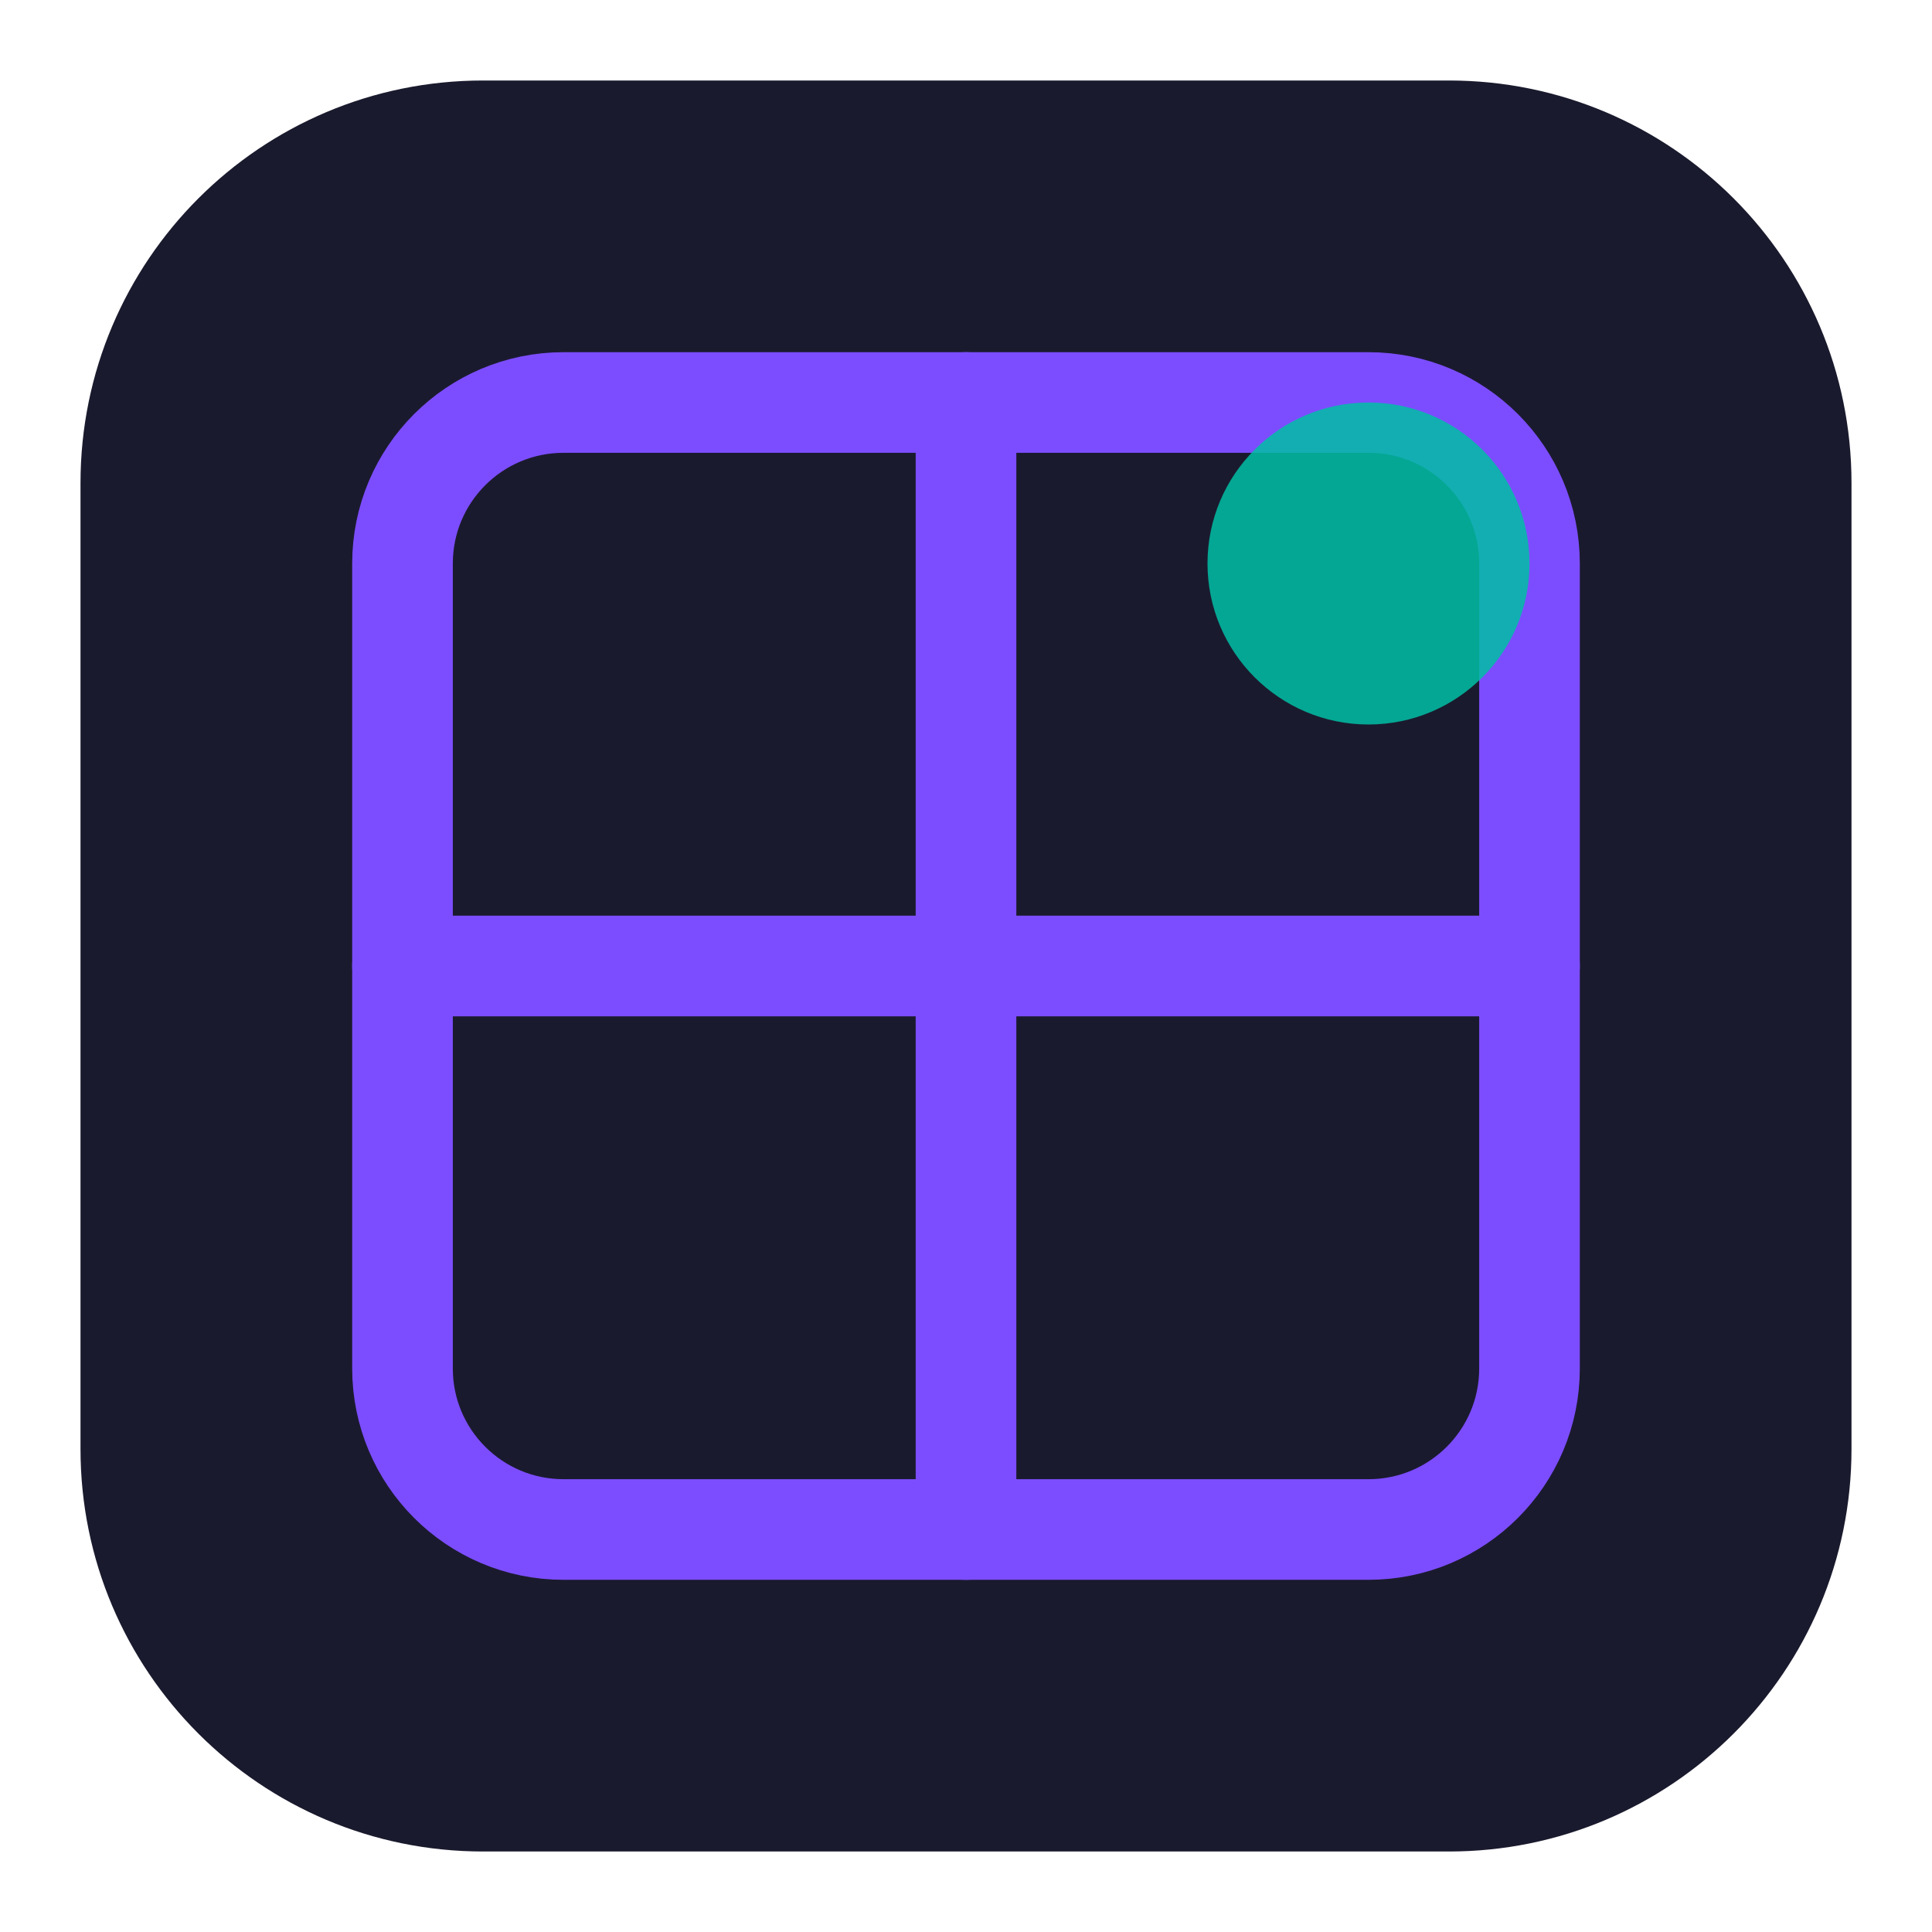
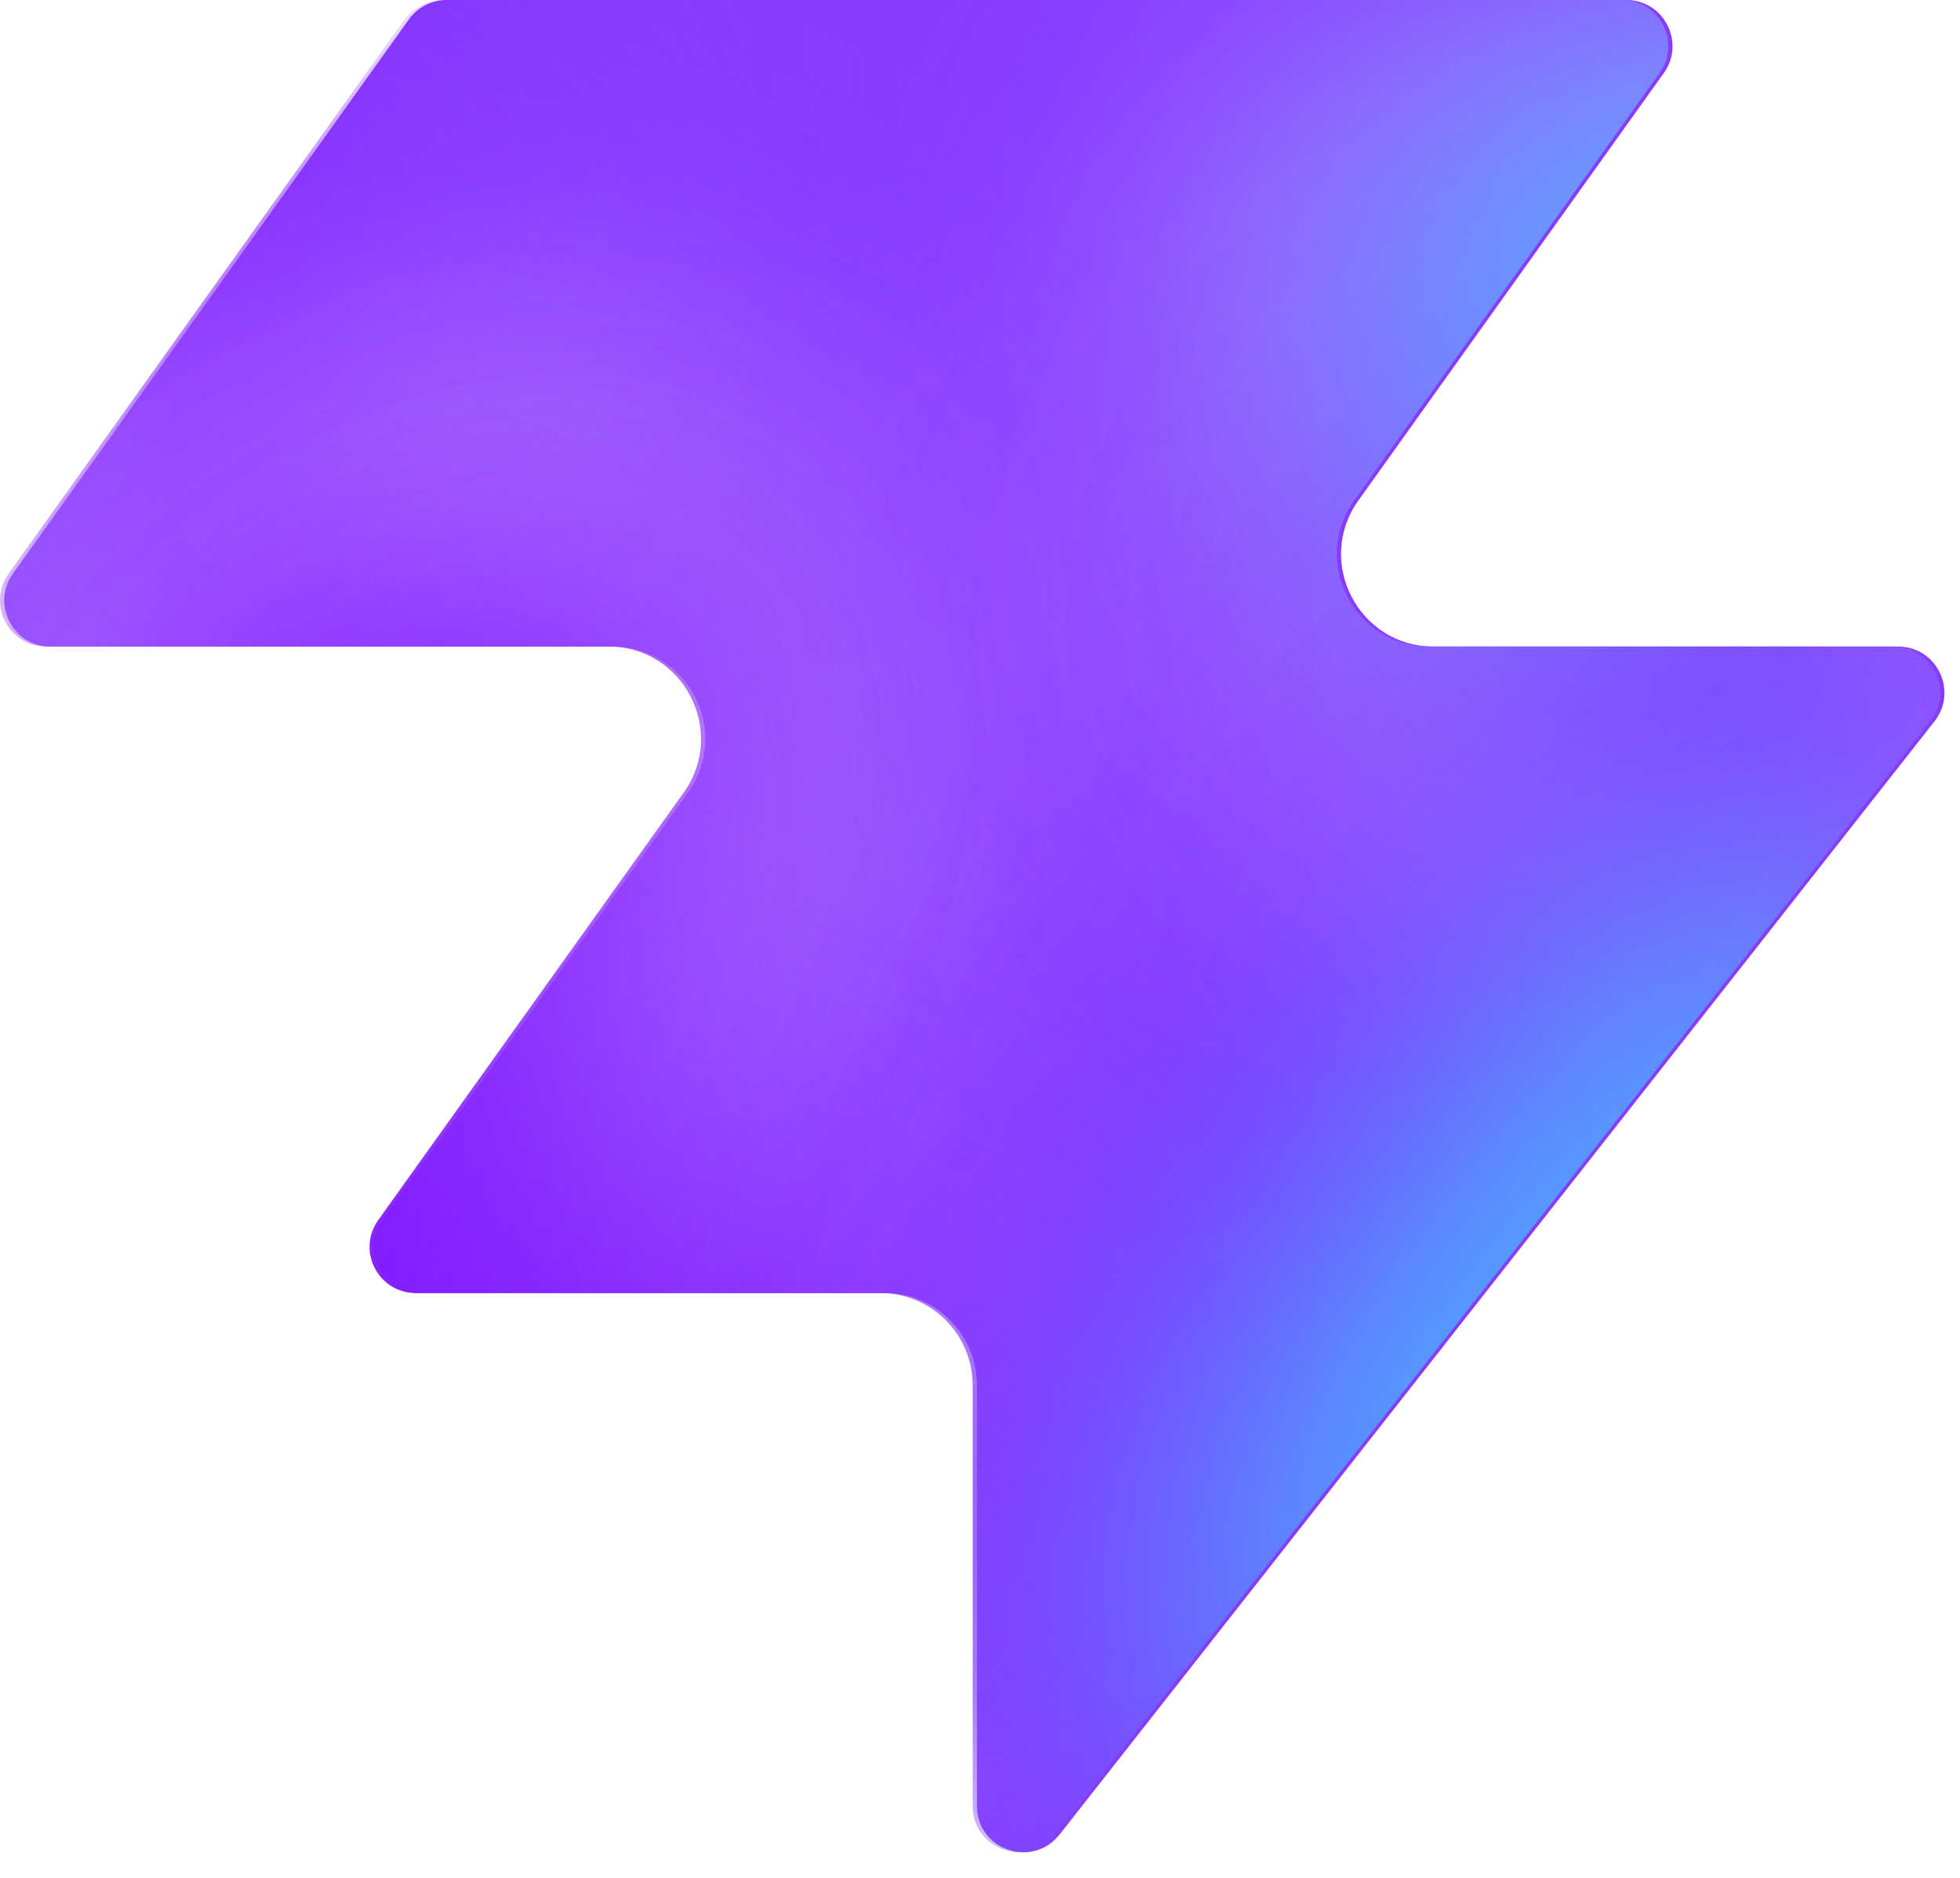
- <svg xmlns="http://www.w3.org/2000/svg" width="48" height="48" viewBox="0 0 48 48" fill="none">
-   <rect x="2" y="2" width="44" height="44" rx="10" fill="#1a1a2e" />
-   <rect x="10" y="10" width="28" height="28" rx="4" stroke="#7c4dff" stroke-width="2.5" fill="none" />
-   <line x1="24" y1="10" x2="24" y2="38" stroke="#7c4dff" stroke-width="2.5" stroke-linecap="round" />
-   <line x1="10" y1="24" x2="38" y2="24" stroke="#7c4dff" stroke-width="2.5" stroke-linecap="round" />
-   <circle cx="34" cy="14" r="4" fill="#00bfa5" opacity="0.85" />
+ <svg xmlns="http://www.w3.org/2000/svg" width="48" height="46" fill="none" viewBox="0 0 48 46">
+   <path fill="#863bff" d="M25.946 44.938c-.664.845-2.021.375-2.021-.698V33.937a2.26 2.26 0 0 0-2.262-2.262H10.287c-.92 0-1.456-1.04-.92-1.788l7.48-10.471c1.07-1.497 0-3.578-1.842-3.578H1.237c-.92 0-1.456-1.04-.92-1.788L10.013.474c.214-.297.556-.474.92-.474h28.894c.92 0 1.456 1.04.92 1.788l-7.48 10.471c-1.07 1.498 0 3.579 1.842 3.579h11.377c.943 0 1.473 1.088.89 1.83L25.947 44.94z" style="fill:#863bff;fill:color(display-p3 .525 .23 1);fill-opacity:1" />
+   <mask id="a" width="48" height="46" x="0" y="0" maskUnits="userSpaceOnUse" style="mask-type:alpha">
+     <path fill="#000" d="M25.842 44.938c-.664.844-2.021.375-2.021-.698V33.937a2.26 2.26 0 0 0-2.262-2.262H10.183c-.92 0-1.456-1.04-.92-1.788l7.48-10.471c1.07-1.498 0-3.579-1.842-3.579H1.133c-.92 0-1.456-1.04-.92-1.787L9.91.473c.214-.297.556-.474.92-.474h28.894c.92 0 1.456 1.04.92 1.788l-7.48 10.471c-1.07 1.498 0 3.578 1.842 3.578h11.377c.943 0 1.473 1.088.89 1.832L25.843 44.94z" style="fill:#000;fill-opacity:1" />
+   </mask>
+   <g mask="url(#a)">
+     <g filter="url(#b)">
+       <ellipse cx="5.508" cy="14.704" fill="#ede6ff" rx="5.508" ry="14.704" style="fill:#ede6ff;fill:color(display-p3 .927 .903 1);fill-opacity:1" transform="matrix(.00324 1 1 -.00324 -4.47 31.516)" />
+     </g>
+     <g filter="url(#c)">
+       <ellipse cx="10.399" cy="29.851" fill="#ede6ff" rx="10.399" ry="29.851" style="fill:#ede6ff;fill:color(display-p3 .927 .903 1);fill-opacity:1" transform="matrix(.00324 1 1 -.00324 -39.328 7.883)" />
+     </g>
+     <g filter="url(#d)">
+       <ellipse cx="5.508" cy="30.487" fill="#7e14ff" rx="5.508" ry="30.487" style="fill:#7e14ff;fill:color(display-p3 .492 .077 1);fill-opacity:1" transform="rotate(89.814 -25.913 -14.639)scale(1 -1)" />
+     </g>
+     <g filter="url(#e)">
+       <ellipse cx="5.508" cy="30.599" fill="#7e14ff" rx="5.508" ry="30.599" style="fill:#7e14ff;fill:color(display-p3 .492 .077 1);fill-opacity:1" transform="rotate(89.814 -32.644 -3.334)scale(1 -1)" />
+     </g>
+     <g filter="url(#f)">
+       <ellipse cx="5.508" cy="30.599" fill="#7e14ff" rx="5.508" ry="30.599" style="fill:#7e14ff;fill:color(display-p3 .492 .077 1);fill-opacity:1" transform="matrix(.00324 1 1 -.00324 -34.34 30.47)" />
+     </g>
+     <g filter="url(#g)">
+       <ellipse cx="14.072" cy="22.078" fill="#ede6ff" rx="14.072" ry="22.078" style="fill:#ede6ff;fill:color(display-p3 .927 .903 1);fill-opacity:1" transform="rotate(93.35 24.506 48.493)scale(-1 1)" />
+     </g>
+     <g filter="url(#h)">
+       <ellipse cx="3.47" cy="21.501" fill="#7e14ff" rx="3.47" ry="21.501" style="fill:#7e14ff;fill:color(display-p3 .492 .077 1);fill-opacity:1" transform="rotate(89.009 28.708 47.59)scale(-1 1)" />
+     </g>
+     <g filter="url(#i)">
+       <ellipse cx="3.47" cy="21.501" fill="#7e14ff" rx="3.47" ry="21.501" style="fill:#7e14ff;fill:color(display-p3 .492 .077 1);fill-opacity:1" transform="rotate(89.009 28.708 47.59)scale(-1 1)" />
+     </g>
+     <g filter="url(#j)">
+       <ellipse cx=".387" cy="8.972" fill="#7e14ff" rx="4.407" ry="29.108" style="fill:#7e14ff;fill:color(display-p3 .492 .077 1);fill-opacity:1" transform="rotate(39.51 .387 8.972)" />
+     </g>
+     <g filter="url(#k)">
+       <ellipse cx="47.523" cy="-6.092" fill="#7e14ff" rx="4.407" ry="29.108" style="fill:#7e14ff;fill:color(display-p3 .492 .077 1);fill-opacity:1" transform="rotate(37.892 47.523 -6.092)" />
+     </g>
+     <g filter="url(#l)">
+       <ellipse cx="41.412" cy="6.333" fill="#47bfff" rx="5.971" ry="9.665" style="fill:#47bfff;fill:color(display-p3 .28 .748 1);fill-opacity:1" transform="rotate(37.892 41.412 6.333)" />
+     </g>
+     <g filter="url(#m)">
+       <ellipse cx="-1.879" cy="38.332" fill="#7e14ff" rx="4.407" ry="29.108" style="fill:#7e14ff;fill:color(display-p3 .492 .077 1);fill-opacity:1" transform="rotate(37.892 -1.88 38.332)" />
+     </g>
+     <g filter="url(#n)">
+       <ellipse cx="-1.879" cy="38.332" fill="#7e14ff" rx="4.407" ry="29.108" style="fill:#7e14ff;fill:color(display-p3 .492 .077 1);fill-opacity:1" transform="rotate(37.892 -1.88 38.332)" />
+     </g>
+     <g filter="url(#o)">
+       <ellipse cx="35.651" cy="29.907" fill="#7e14ff" rx="4.407" ry="29.108" style="fill:#7e14ff;fill:color(display-p3 .492 .077 1);fill-opacity:1" transform="rotate(37.892 35.651 29.907)" />
+     </g>
+     <g filter="url(#p)">
+       <ellipse cx="38.418" cy="32.4" fill="#47bfff" rx="5.971" ry="15.297" style="fill:#47bfff;fill:color(display-p3 .28 .748 1);fill-opacity:1" transform="rotate(37.892 38.418 32.4)" />
+     </g>
+   </g>
+   <defs>
+     <filter id="b" width="60.045" height="41.654" x="-19.77" y="16.149" color-interpolation-filters="sRGB" filterUnits="userSpaceOnUse">
+       <feFlood flood-opacity="0" result="BackgroundImageFix" />
+       <feBlend in="SourceGraphic" in2="BackgroundImageFix" result="shape" />
+       <feGaussianBlur result="effect1_foregroundBlur_2002_17158" stdDeviation="7.659" />
+     </filter>
+     <filter id="c" width="90.34" height="51.437" x="-54.613" y="-7.533" color-interpolation-filters="sRGB" filterUnits="userSpaceOnUse">
+       <feFlood flood-opacity="0" result="BackgroundImageFix" />
+       <feBlend in="SourceGraphic" in2="BackgroundImageFix" result="shape" />
+       <feGaussianBlur result="effect1_foregroundBlur_2002_17158" stdDeviation="7.659" />
+     </filter>
+     <filter id="d" width="79.355" height="29.4" x="-49.64" y="2.03" color-interpolation-filters="sRGB" filterUnits="userSpaceOnUse">
+       <feFlood flood-opacity="0" result="BackgroundImageFix" />
+       <feBlend in="SourceGraphic" in2="BackgroundImageFix" result="shape" />
+       <feGaussianBlur result="effect1_foregroundBlur_2002_17158" stdDeviation="4.596" />
+     </filter>
+     <filter id="e" width="79.579" height="29.4" x="-45.045" y="20.029" color-interpolation-filters="sRGB" filterUnits="userSpaceOnUse">
+       <feFlood flood-opacity="0" result="BackgroundImageFix" />
+       <feBlend in="SourceGraphic" in2="BackgroundImageFix" result="shape" />
+       <feGaussianBlur result="effect1_foregroundBlur_2002_17158" stdDeviation="4.596" />
+     </filter>
+     <filter id="f" width="79.579" height="29.4" x="-43.513" y="21.178" color-interpolation-filters="sRGB" filterUnits="userSpaceOnUse">
+       <feFlood flood-opacity="0" result="BackgroundImageFix" />
+       <feBlend in="SourceGraphic" in2="BackgroundImageFix" result="shape" />
+       <feGaussianBlur result="effect1_foregroundBlur_2002_17158" stdDeviation="4.596" />
+     </filter>
+     <filter id="g" width="74.749" height="58.852" x="15.756" y="-17.901" color-interpolation-filters="sRGB" filterUnits="userSpaceOnUse">
+       <feFlood flood-opacity="0" result="BackgroundImageFix" />
+       <feBlend in="SourceGraphic" in2="BackgroundImageFix" result="shape" />
+       <feGaussianBlur result="effect1_foregroundBlur_2002_17158" stdDeviation="7.659" />
+     </filter>
+     <filter id="h" width="61.377" height="25.362" x="23.548" y="2.284" color-interpolation-filters="sRGB" filterUnits="userSpaceOnUse">
+       <feFlood flood-opacity="0" result="BackgroundImageFix" />
+       <feBlend in="SourceGraphic" in2="BackgroundImageFix" result="shape" />
+       <feGaussianBlur result="effect1_foregroundBlur_2002_17158" stdDeviation="4.596" />
+     </filter>
+     <filter id="i" width="61.377" height="25.362" x="23.548" y="2.284" color-interpolation-filters="sRGB" filterUnits="userSpaceOnUse">
+       <feFlood flood-opacity="0" result="BackgroundImageFix" />
+       <feBlend in="SourceGraphic" in2="BackgroundImageFix" result="shape" />
+       <feGaussianBlur result="effect1_foregroundBlur_2002_17158" stdDeviation="4.596" />
+     </filter>
+     <filter id="j" width="56.045" height="63.649" x="-27.636" y="-22.853" color-interpolation-filters="sRGB" filterUnits="userSpaceOnUse">
+       <feFlood flood-opacity="0" result="BackgroundImageFix" />
+       <feBlend in="SourceGraphic" in2="BackgroundImageFix" result="shape" />
+       <feGaussianBlur result="effect1_foregroundBlur_2002_17158" stdDeviation="4.596" />
+     </filter>
+     <filter id="k" width="54.814" height="64.646" x="20.116" y="-38.415" color-interpolation-filters="sRGB" filterUnits="userSpaceOnUse">
+       <feFlood flood-opacity="0" result="BackgroundImageFix" />
+       <feBlend in="SourceGraphic" in2="BackgroundImageFix" result="shape" />
+       <feGaussianBlur result="effect1_foregroundBlur_2002_17158" stdDeviation="4.596" />
+     </filter>
+     <filter id="l" width="33.541" height="35.313" x="24.641" y="-11.323" color-interpolation-filters="sRGB" filterUnits="userSpaceOnUse">
+       <feFlood flood-opacity="0" result="BackgroundImageFix" />
+       <feBlend in="SourceGraphic" in2="BackgroundImageFix" result="shape" />
+       <feGaussianBlur result="effect1_foregroundBlur_2002_17158" stdDeviation="4.596" />
+     </filter>
+     <filter id="m" width="54.814" height="64.646" x="-29.286" y="6.009" color-interpolation-filters="sRGB" filterUnits="userSpaceOnUse">
+       <feFlood flood-opacity="0" result="BackgroundImageFix" />
+       <feBlend in="SourceGraphic" in2="BackgroundImageFix" result="shape" />
+       <feGaussianBlur result="effect1_foregroundBlur_2002_17158" stdDeviation="4.596" />
+     </filter>
+     <filter id="n" width="54.814" height="64.646" x="-29.286" y="6.009" color-interpolation-filters="sRGB" filterUnits="userSpaceOnUse">
+       <feFlood flood-opacity="0" result="BackgroundImageFix" />
+       <feBlend in="SourceGraphic" in2="BackgroundImageFix" result="shape" />
+       <feGaussianBlur result="effect1_foregroundBlur_2002_17158" stdDeviation="4.596" />
+     </filter>
+     <filter id="o" width="54.814" height="64.646" x="8.244" y="-2.416" color-interpolation-filters="sRGB" filterUnits="userSpaceOnUse">
+       <feFlood flood-opacity="0" result="BackgroundImageFix" />
+       <feBlend in="SourceGraphic" in2="BackgroundImageFix" result="shape" />
+       <feGaussianBlur result="effect1_foregroundBlur_2002_17158" stdDeviation="4.596" />
+     </filter>
+     <filter id="p" width="39.409" height="43.623" x="18.713" y="10.588" color-interpolation-filters="sRGB" filterUnits="userSpaceOnUse">
+       <feFlood flood-opacity="0" result="BackgroundImageFix" />
+       <feBlend in="SourceGraphic" in2="BackgroundImageFix" result="shape" />
+       <feGaussianBlur result="effect1_foregroundBlur_2002_17158" stdDeviation="4.596" />
+     </filter>
+   </defs>
</svg>
